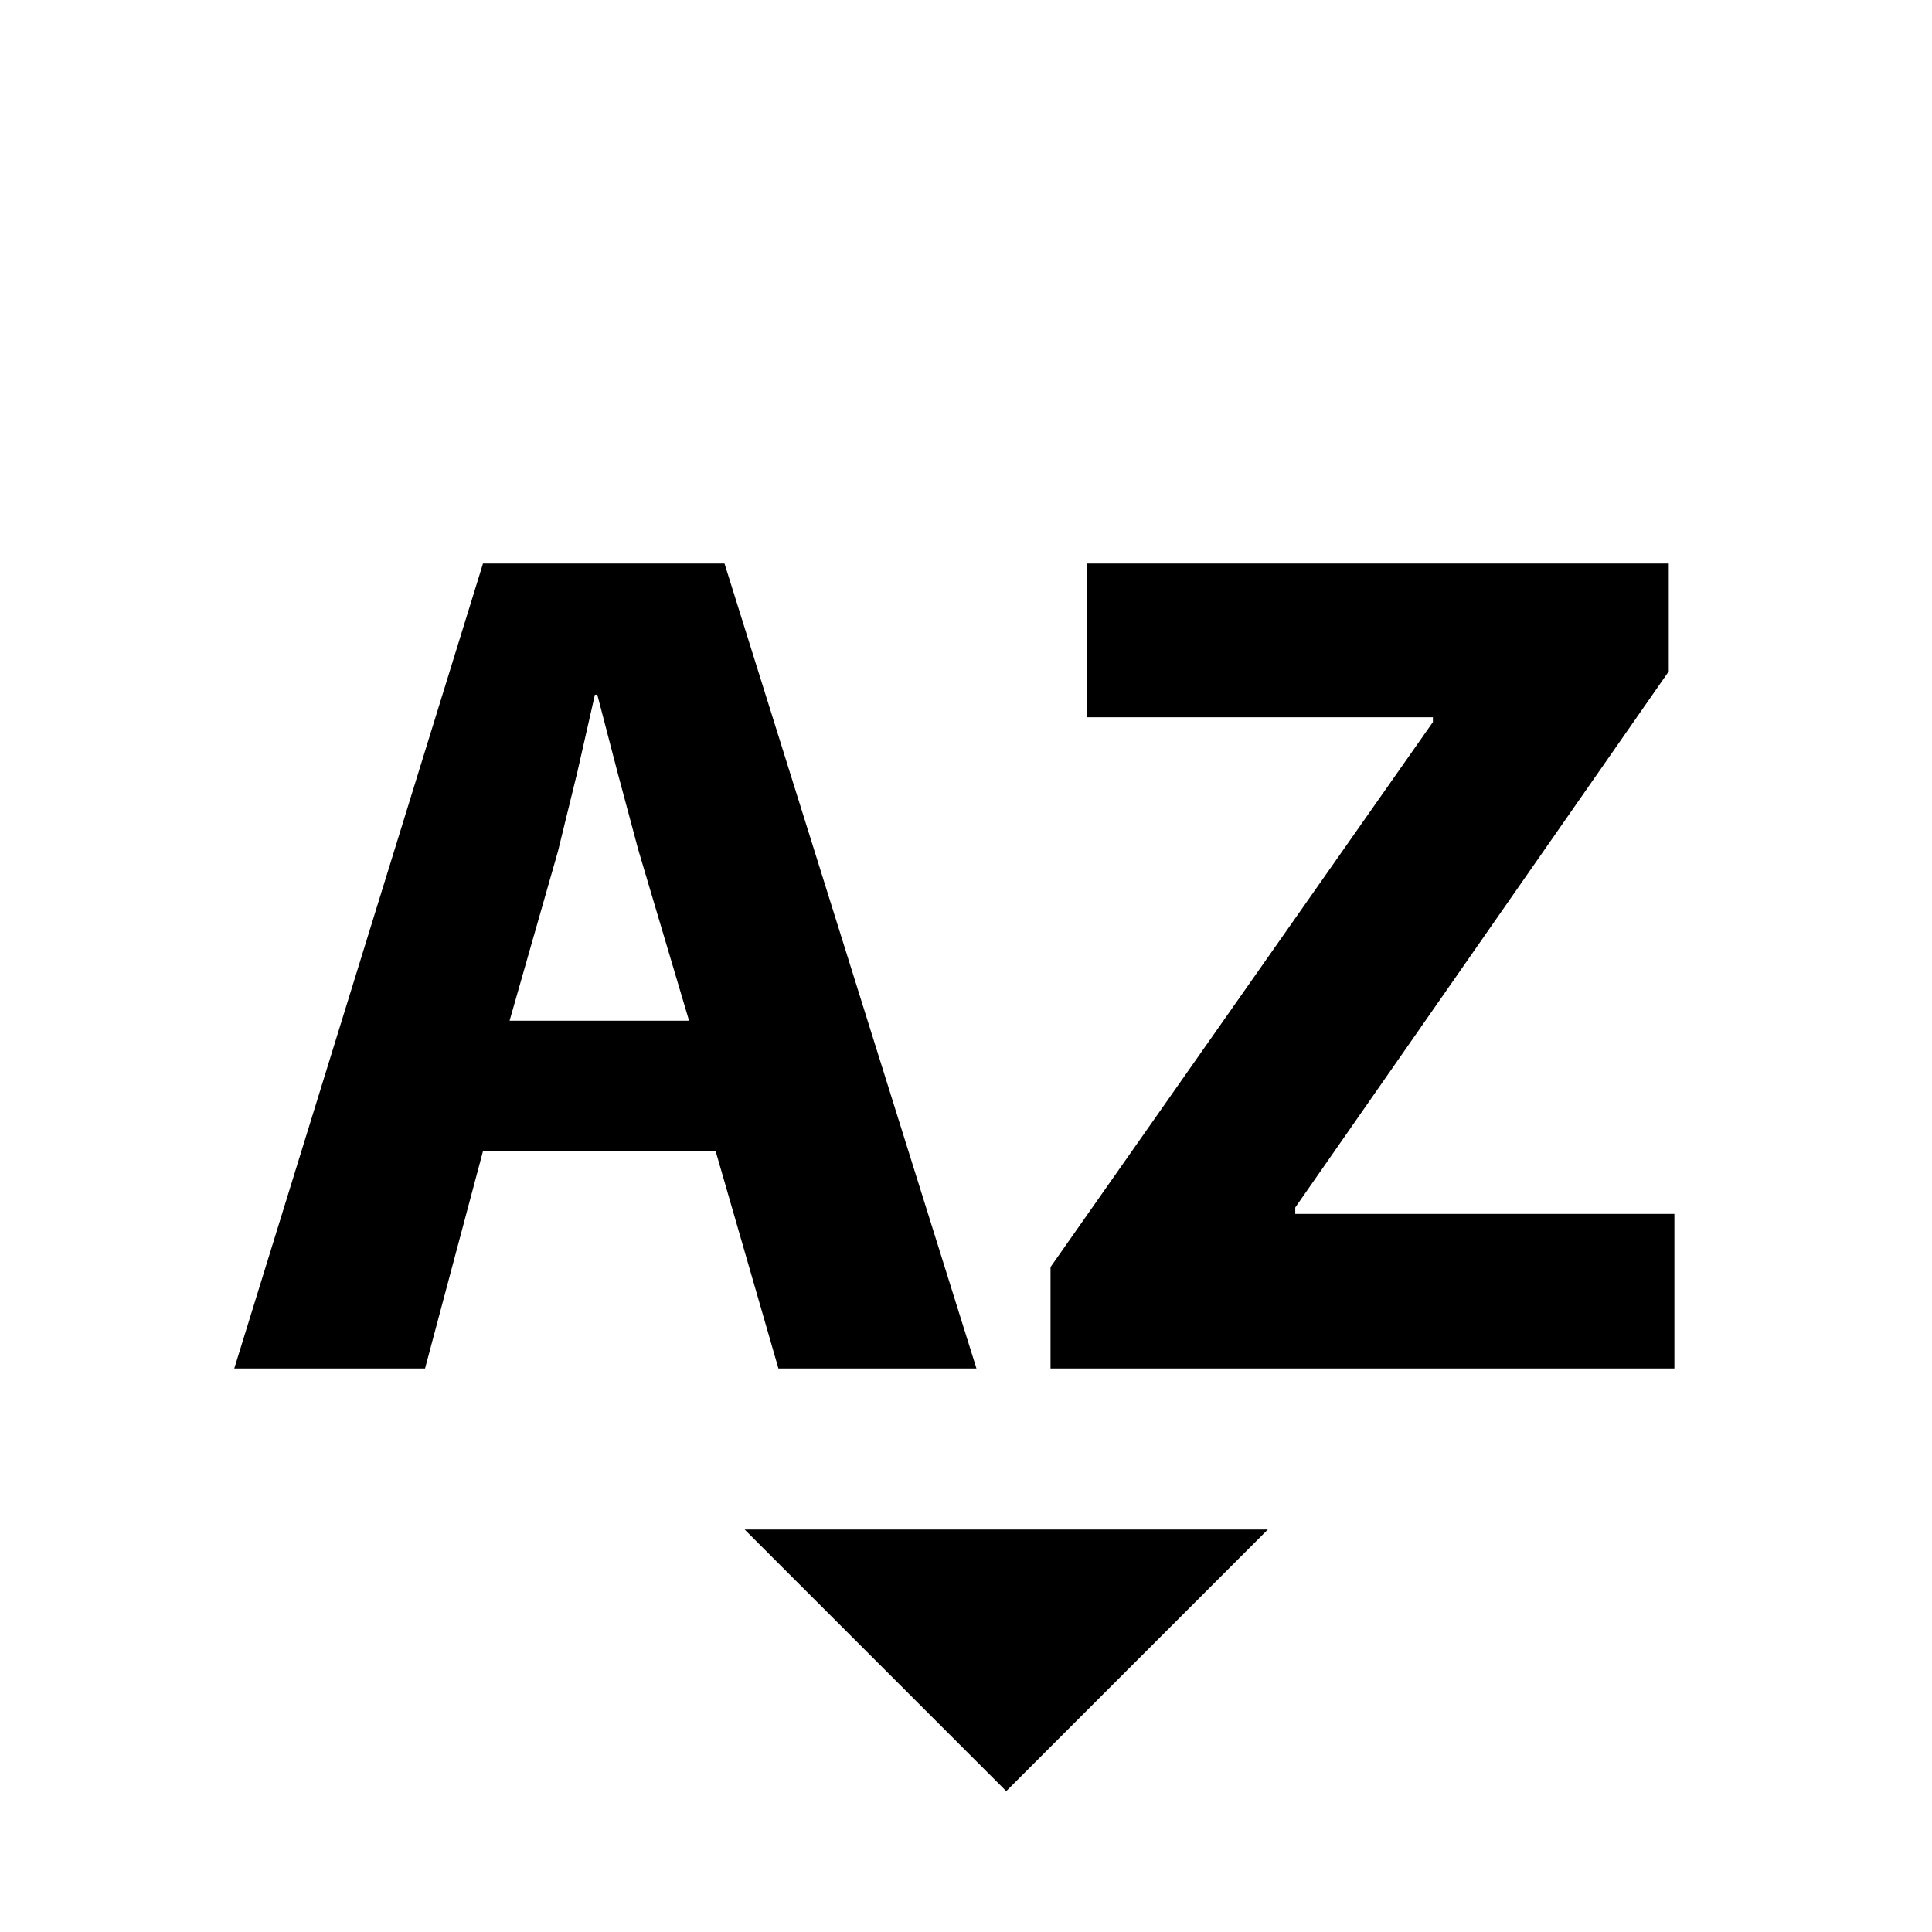
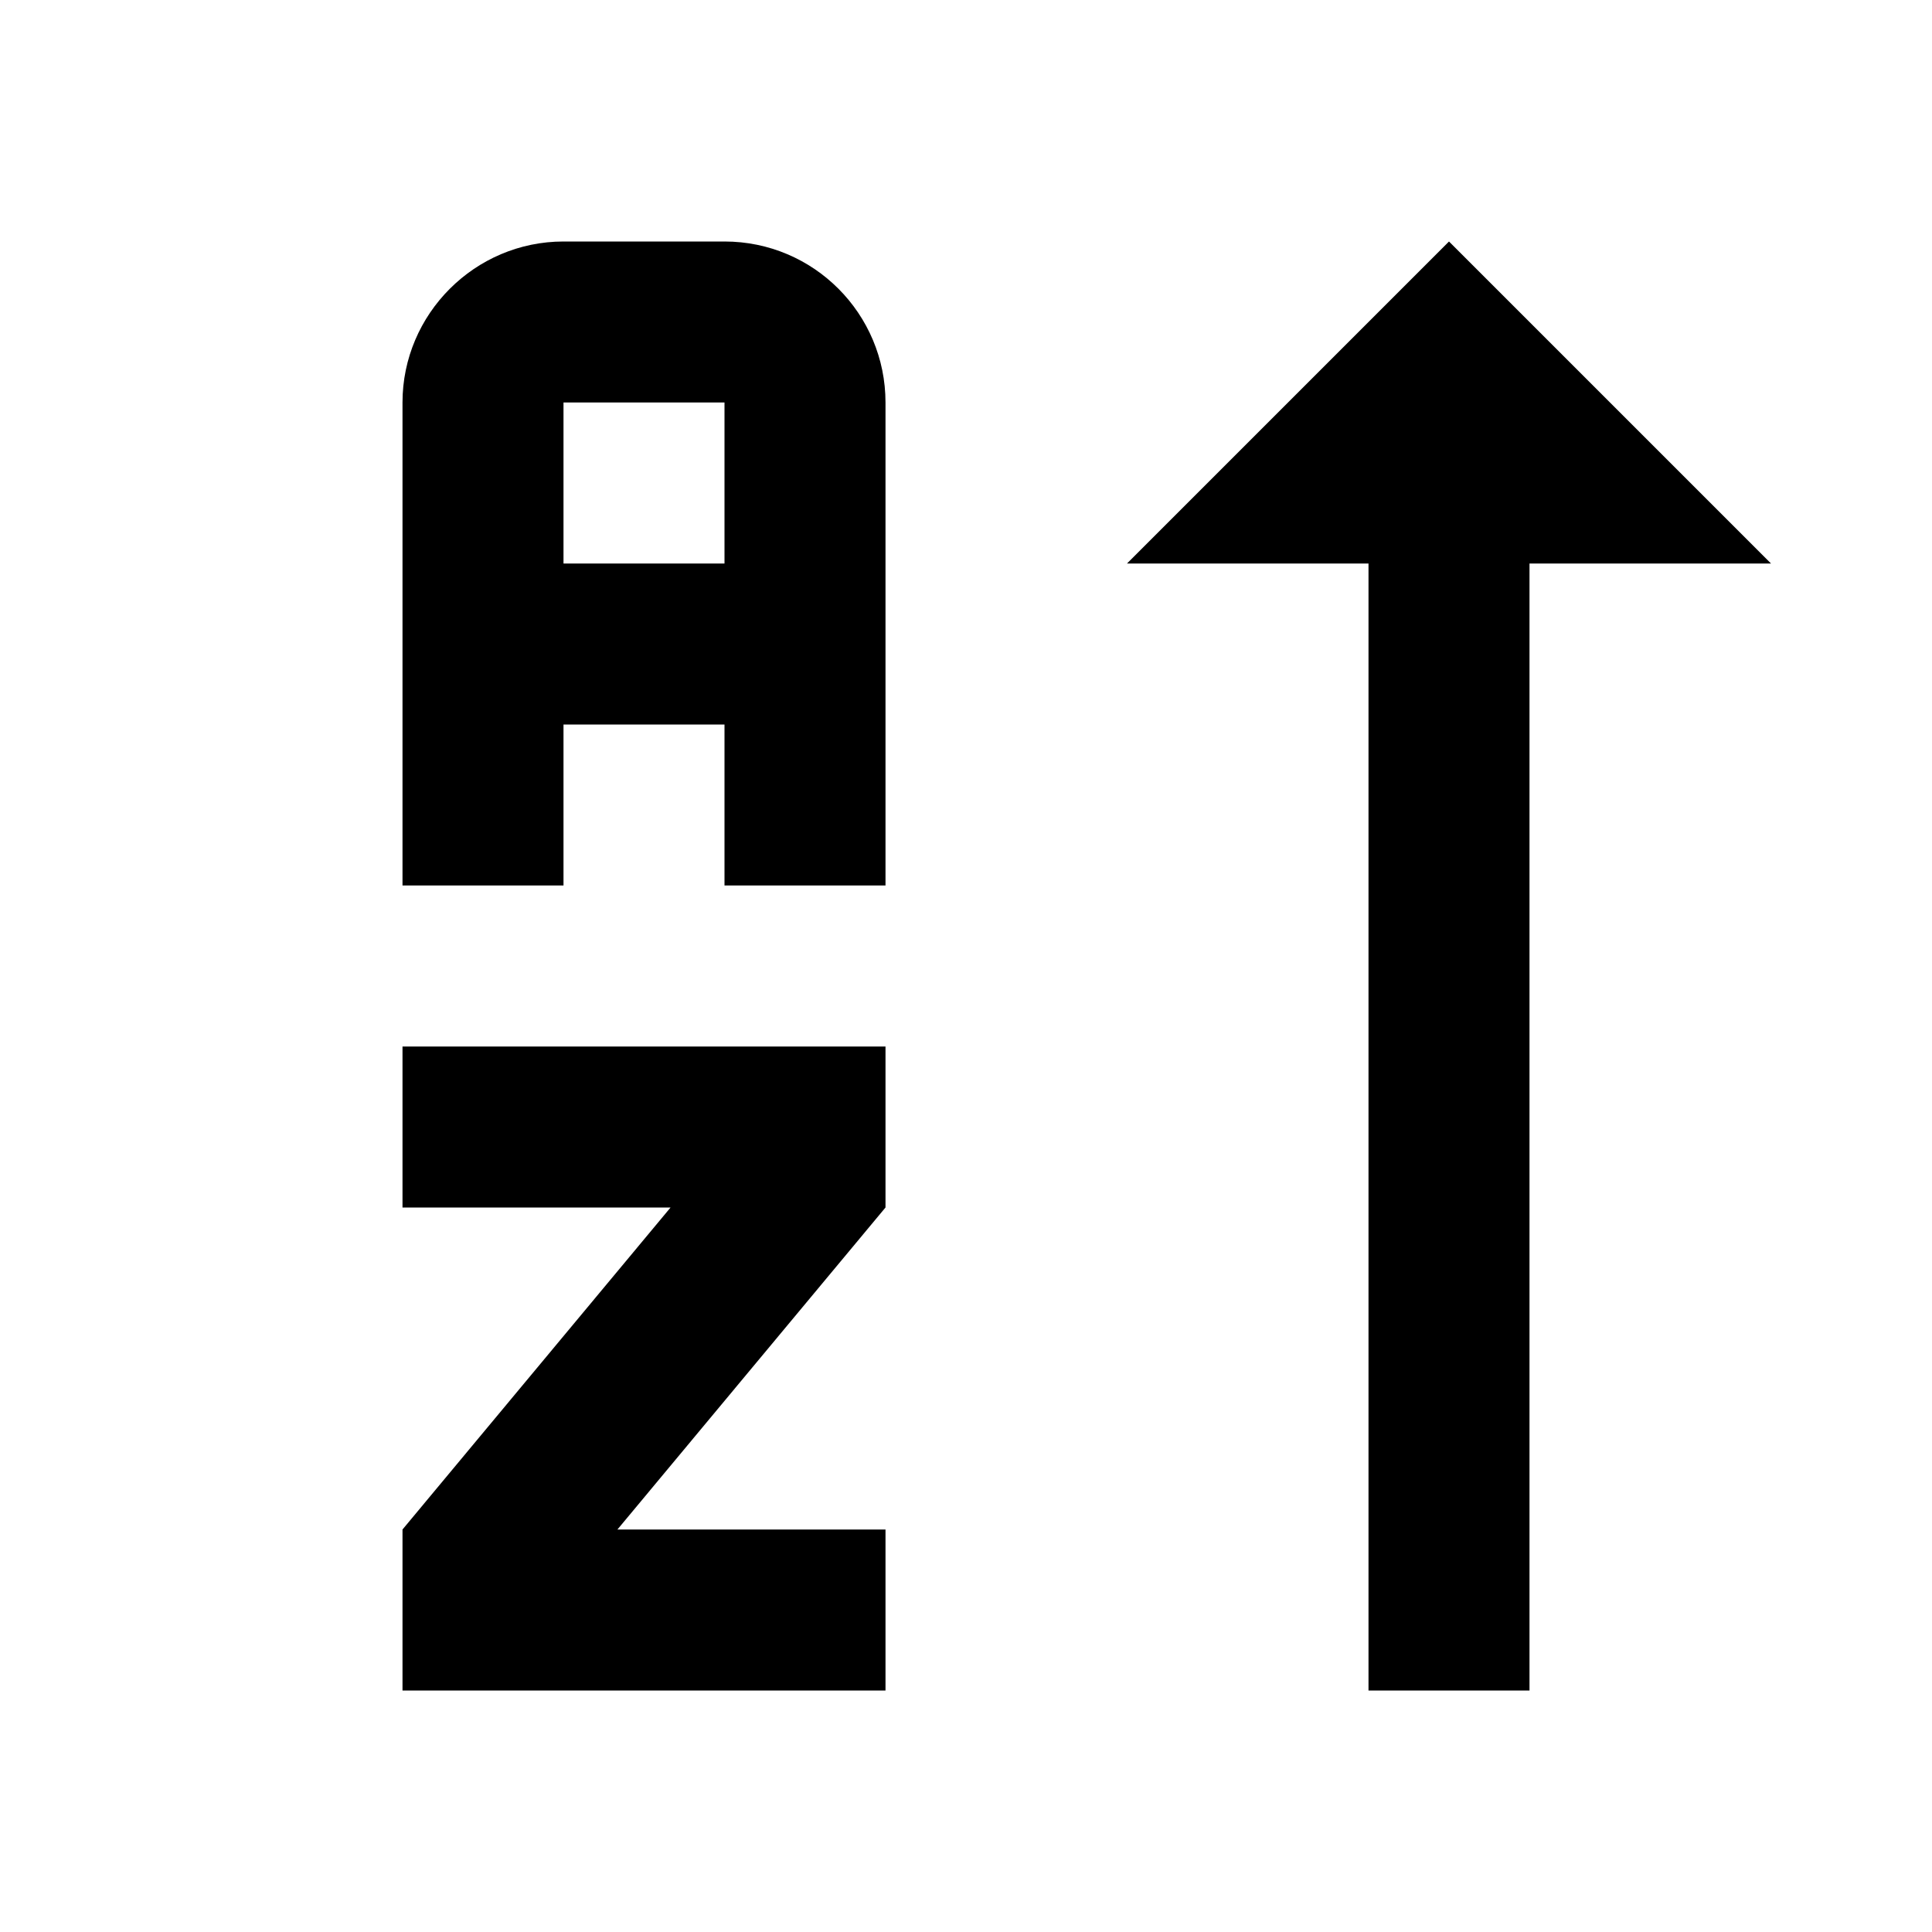
<svg xmlns="http://www.w3.org/2000/svg" version="1.1" id="mdi-sort-alphabetical-descending" width="24" height="24" viewBox="0 0 24 24">
-   <path d="M15.75 19L12.5 22.25L9.25 19H15.75M8.89 14.3H6L5.28 17H2.91L6 7H9L12.13 17H9.67L8.89 14.3M6.33 12.68H8.56L7.93 10.56L7.67 9.59L7.42 8.63H7.39L7.17 9.6L6.93 10.58L6.33 12.68M13.05 17V15.74L17.8 8.97V8.91H13.5V7H20.73V8.34L16.09 15V15.08H20.8V17H13.05Z" />
+   <path d="M19 7H22L18 3L14 7H17V21H19M11 13V15L7.67 19H11V21H5V19L8.33 15H5V13M9 3H7C5.9 3 5 3.9 5 5V11H7V9H9V11H11V5C11 3.9 10.11 3 9 3M9 7H7V5H9Z" />
</svg>
